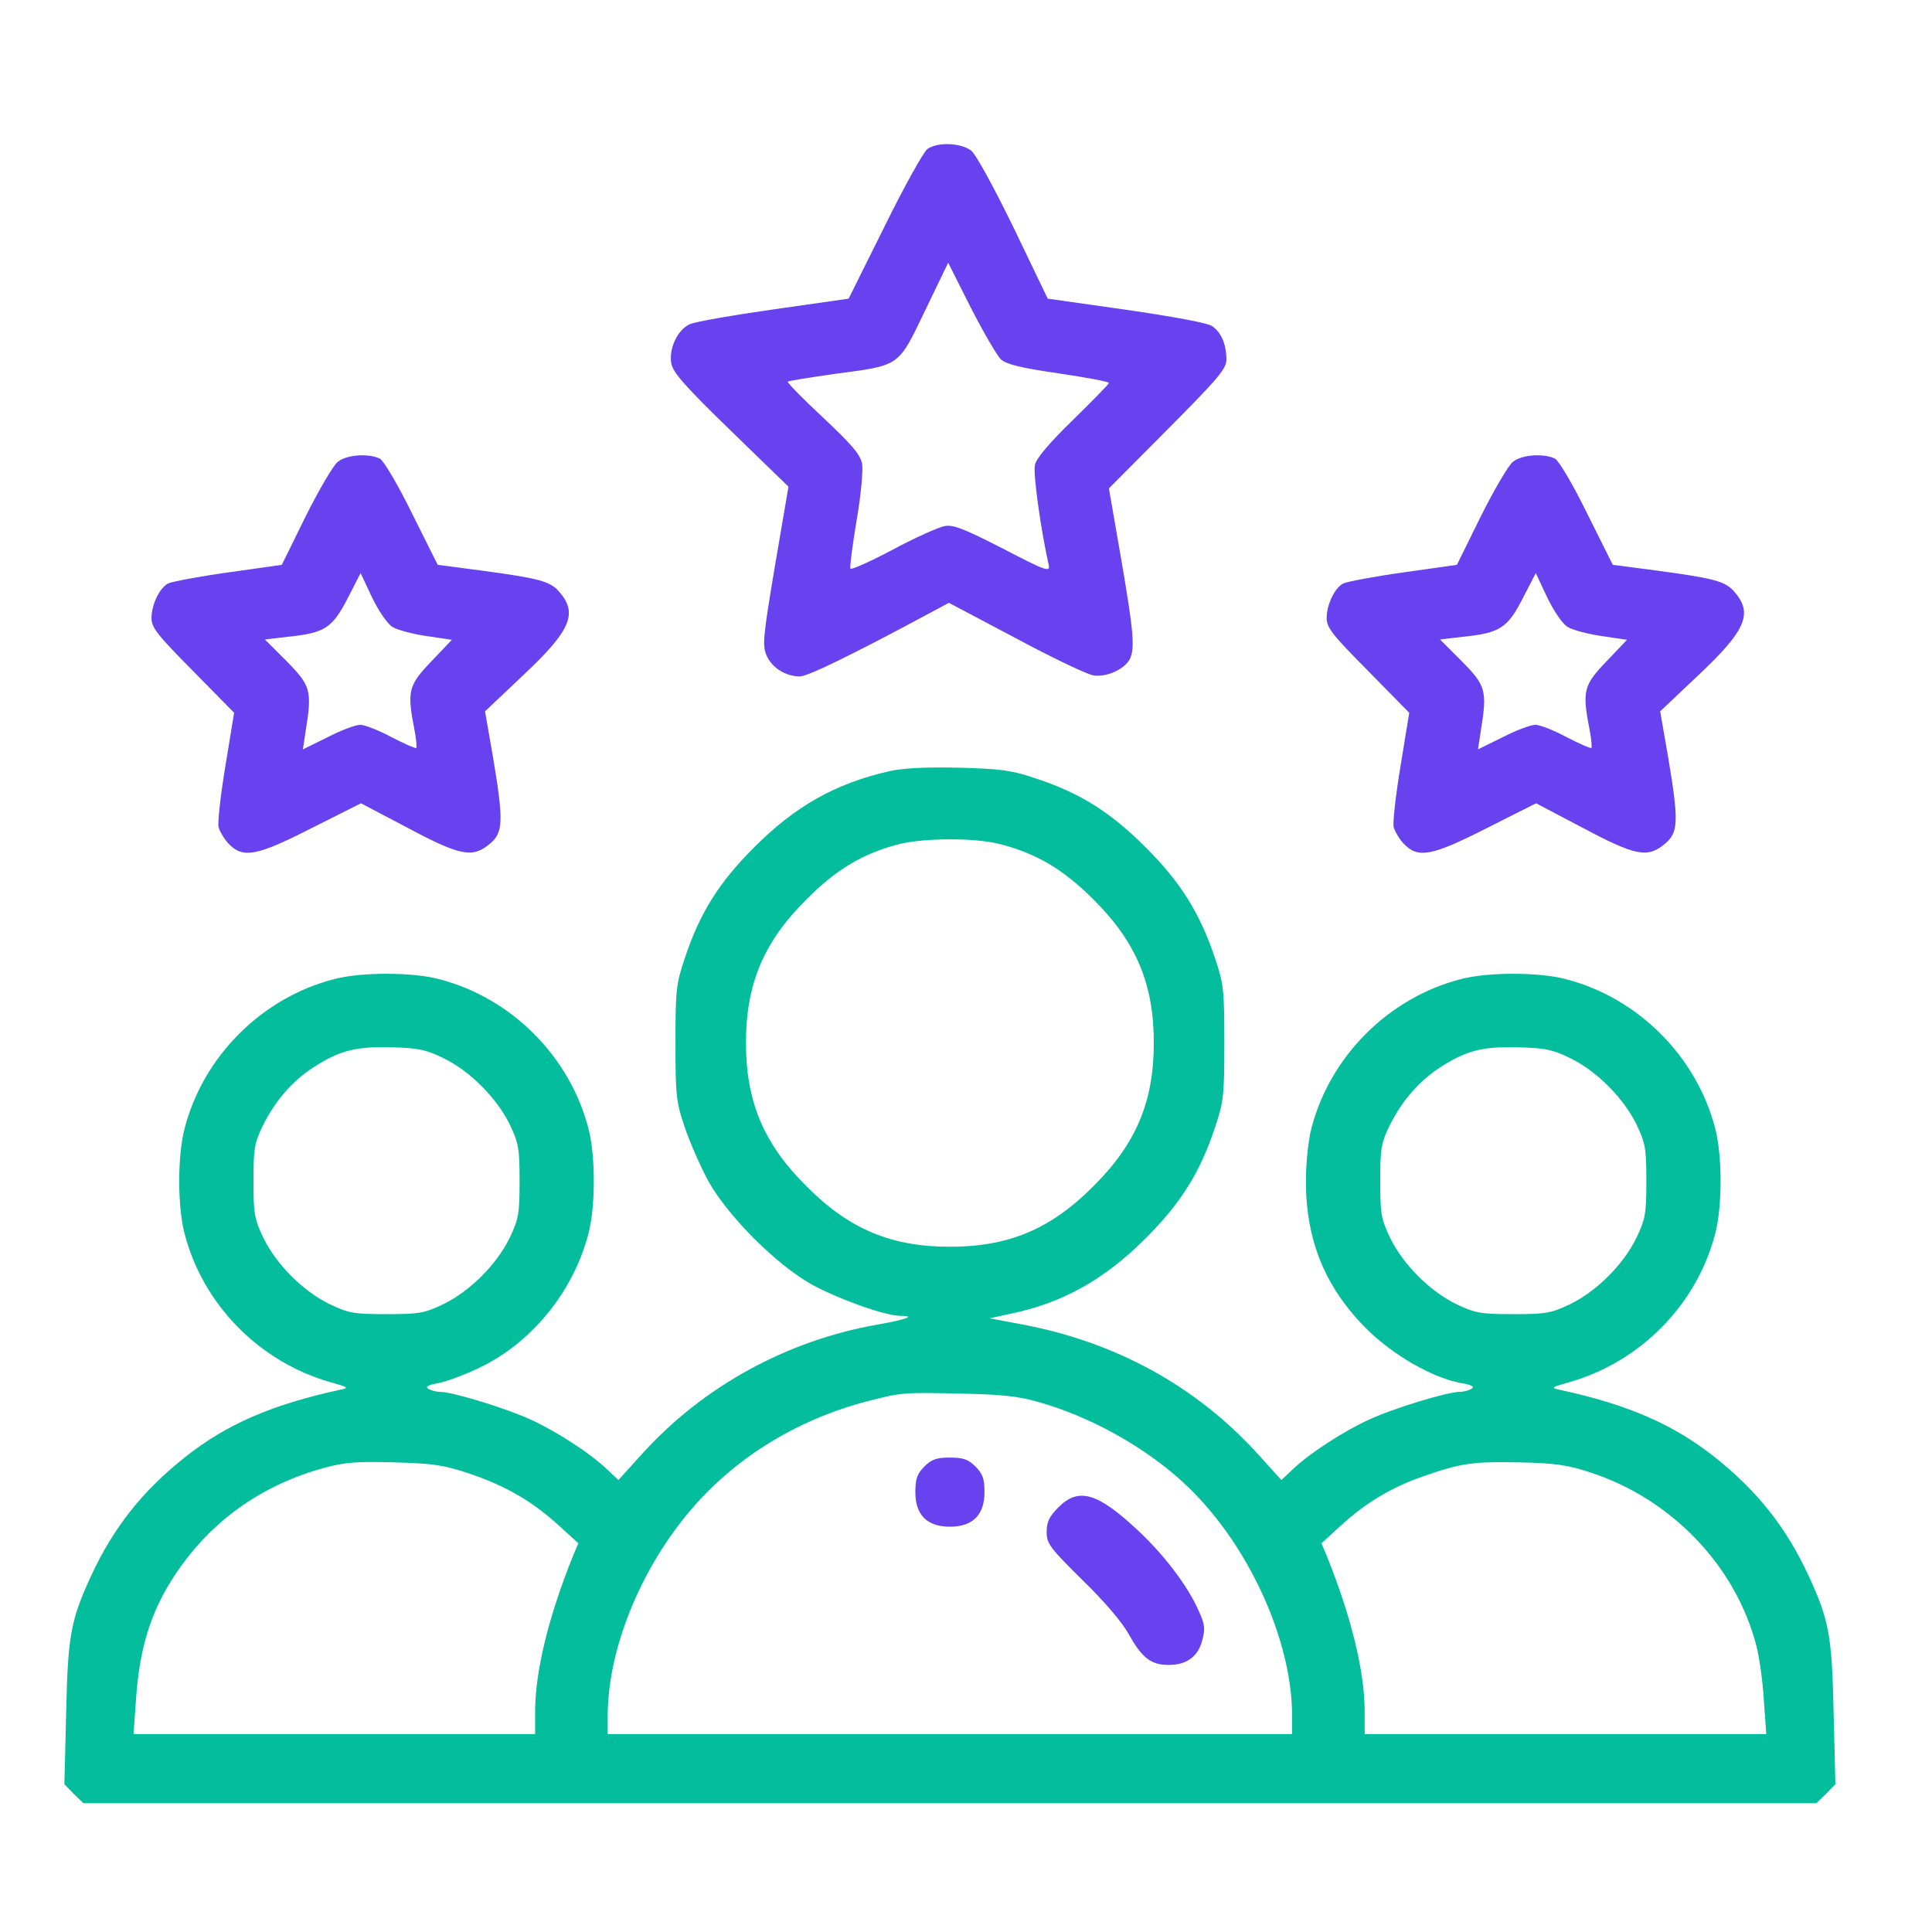
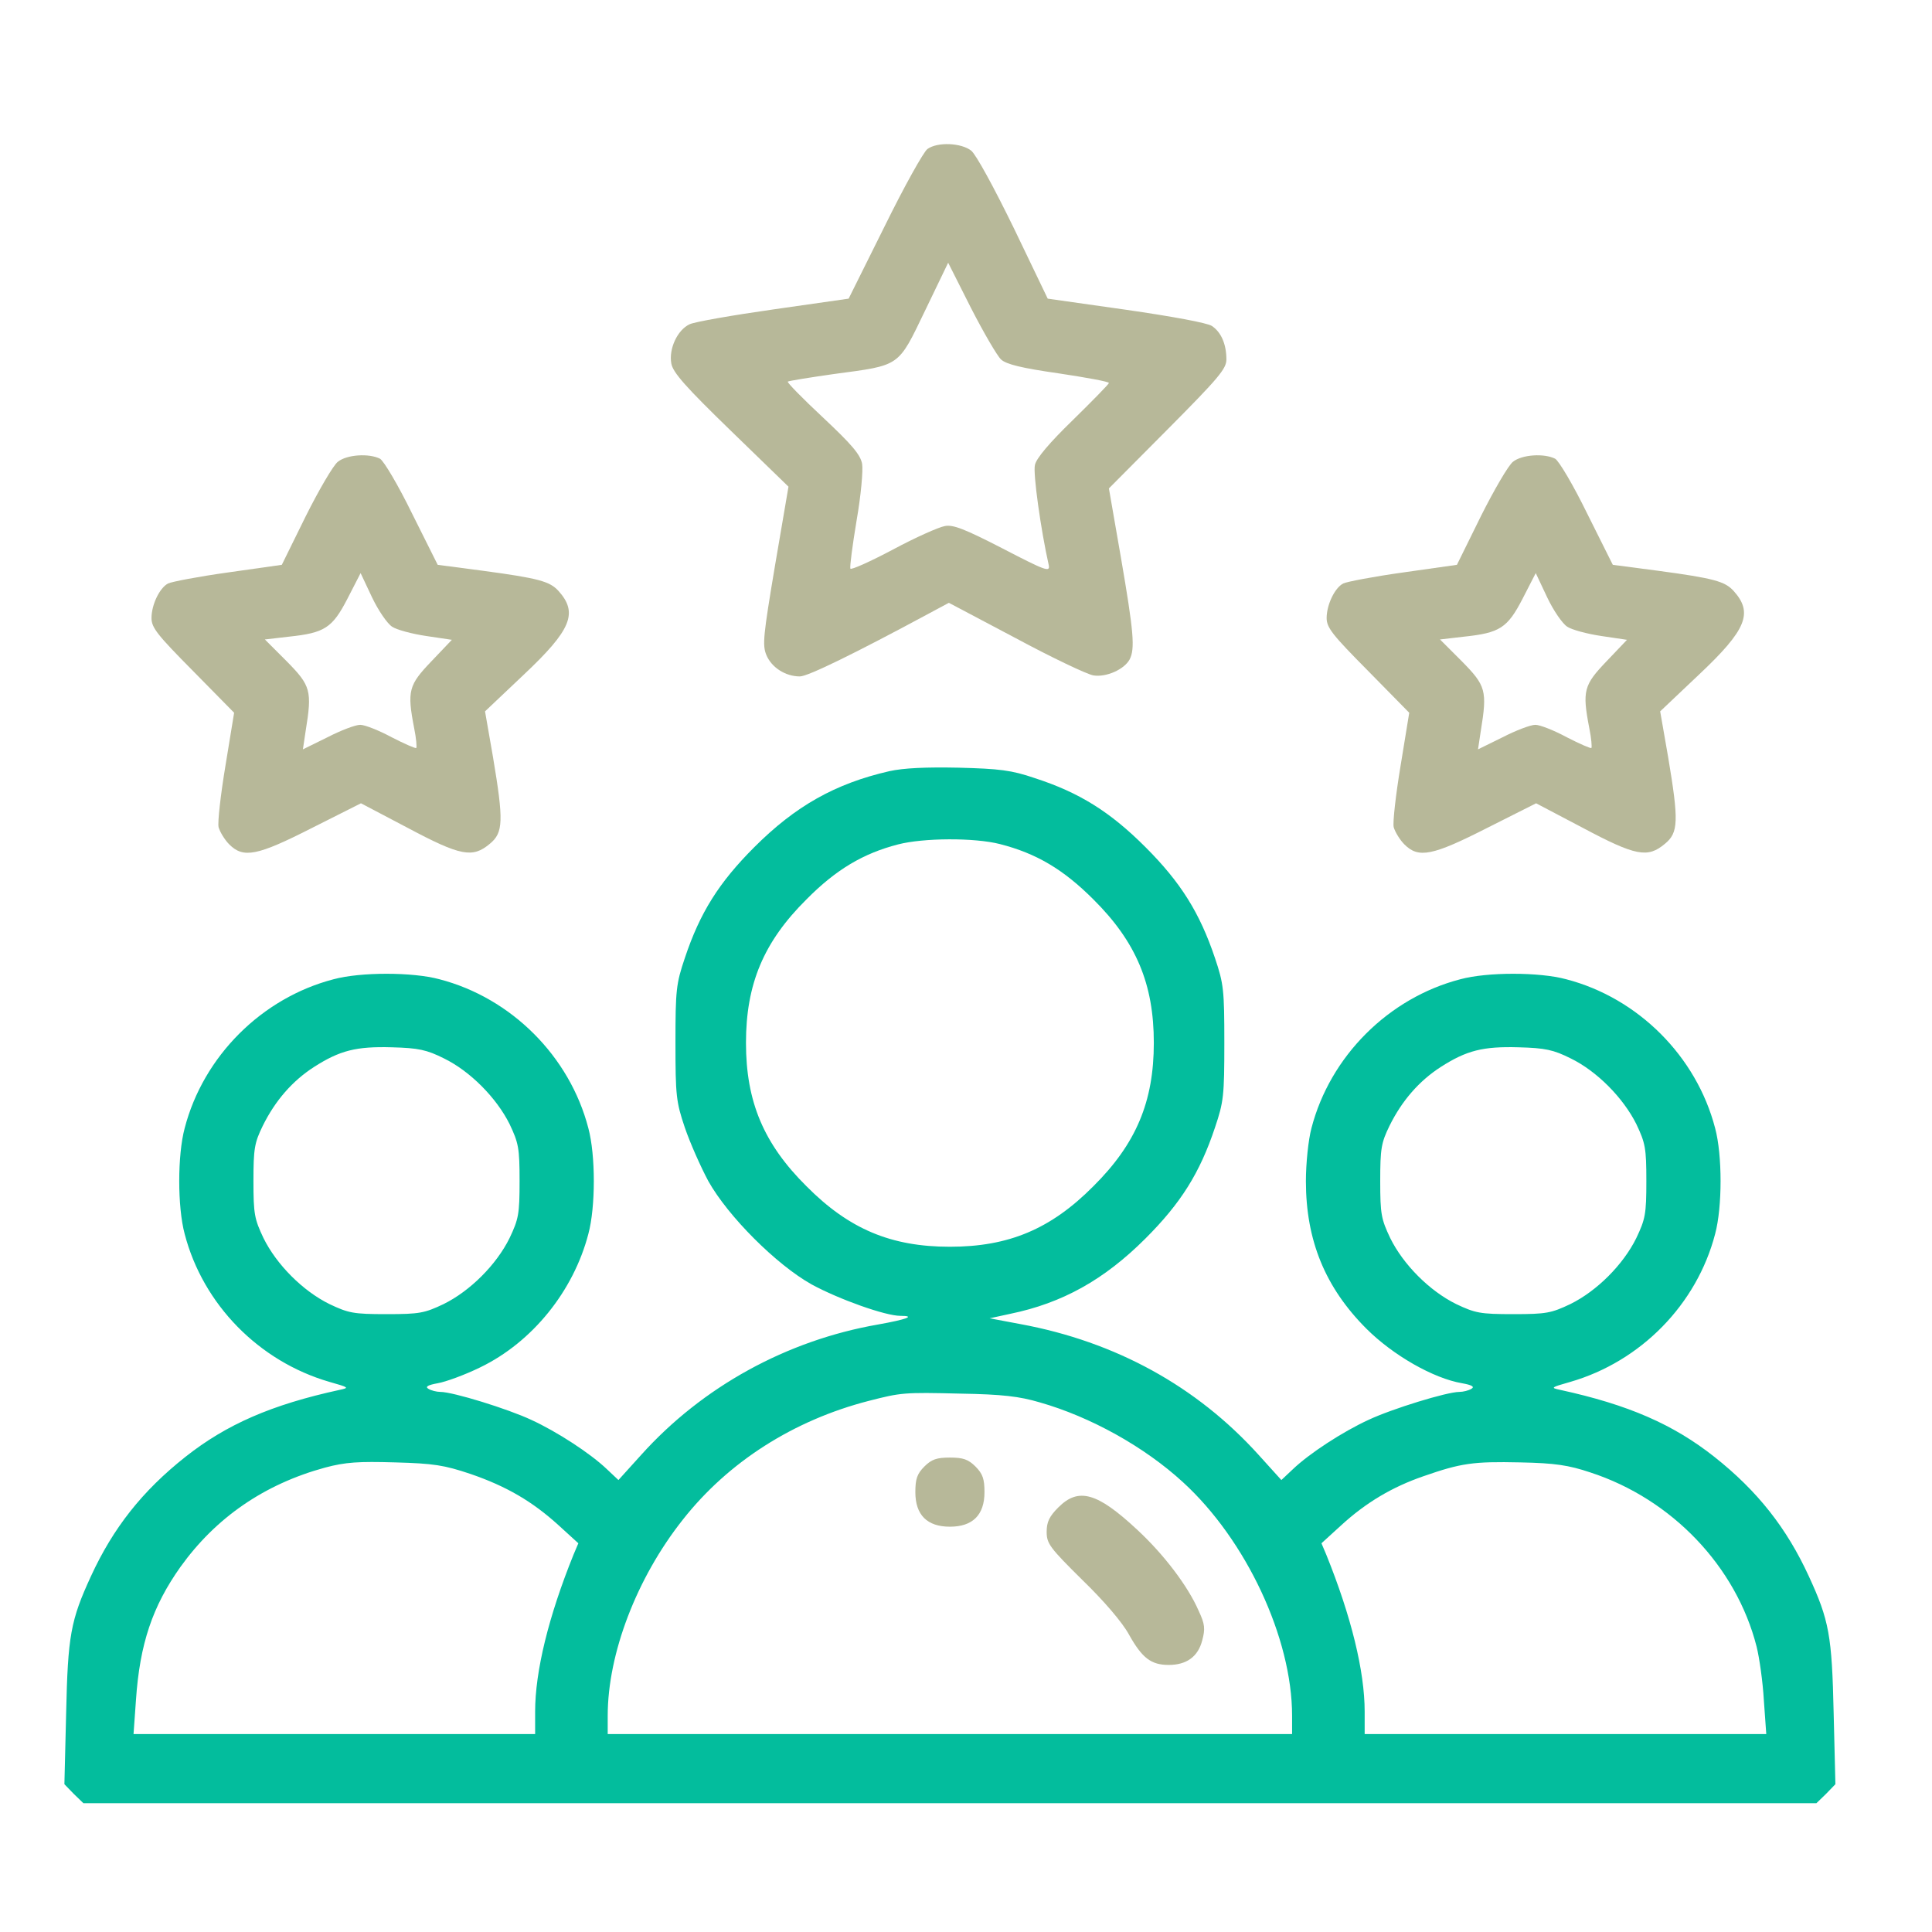
<svg xmlns="http://www.w3.org/2000/svg" width="60" height="60" viewBox="0 0 60 60" fill="none">
-   <path d="M28.802 4.628C28.684 4.713 28.083 5.787 27.471 7.032L26.355 9.275L24.026 9.608C22.748 9.79 21.578 9.994 21.417 10.07C21.042 10.241 20.763 10.832 20.849 11.293C20.902 11.572 21.289 12.012 22.706 13.386L24.487 15.114L24.069 17.562C23.704 19.741 23.672 20.03 23.8 20.342C23.961 20.728 24.391 21.007 24.841 21.007C25.088 21.007 26.537 20.299 28.867 19.043L29.468 18.721L31.539 19.816C32.677 20.428 33.761 20.943 33.955 20.975C34.352 21.04 34.91 20.793 35.081 20.481C35.253 20.149 35.21 19.633 34.813 17.326L34.438 15.168L36.262 13.333C37.84 11.744 38.087 11.454 38.087 11.164C38.087 10.692 37.926 10.316 37.636 10.123C37.497 10.027 36.38 9.823 34.964 9.619L32.538 9.275L31.486 7.086C30.852 5.787 30.316 4.81 30.165 4.681C29.854 4.434 29.113 4.402 28.802 4.628ZM31.089 11.164C31.25 11.315 31.743 11.433 32.87 11.594C33.729 11.723 34.438 11.851 34.438 11.894C34.438 11.927 33.933 12.442 33.321 13.043C32.591 13.751 32.183 14.234 32.141 14.438C32.076 14.685 32.323 16.456 32.57 17.551C32.613 17.776 32.484 17.733 31.142 17.036C29.951 16.424 29.597 16.285 29.339 16.338C29.157 16.37 28.427 16.692 27.729 17.068C27.02 17.444 26.419 17.712 26.409 17.658C26.387 17.605 26.473 16.939 26.602 16.166C26.741 15.372 26.806 14.61 26.774 14.406C26.72 14.116 26.452 13.805 25.561 12.968C24.927 12.377 24.434 11.873 24.466 11.851C24.487 11.83 25.142 11.723 25.904 11.615C27.976 11.336 27.879 11.411 28.727 9.651L29.446 8.159L30.155 9.565C30.552 10.338 30.971 11.057 31.089 11.164Z" fill="#6842EF" />
-   <path d="M10.491 14.342C10.351 14.449 9.9 15.222 9.492 16.038L8.752 17.541L7.088 17.777C6.165 17.905 5.328 18.067 5.22 18.12C4.952 18.26 4.705 18.786 4.705 19.194C4.705 19.494 4.888 19.72 5.993 20.836L7.271 22.135L7.002 23.777C6.852 24.678 6.755 25.537 6.788 25.688C6.83 25.838 6.981 26.085 7.12 26.224C7.56 26.664 7.99 26.578 9.696 25.709L11.21 24.947L12.659 25.709C14.312 26.589 14.677 26.654 15.214 26.203C15.632 25.859 15.643 25.494 15.31 23.509L15.063 22.092L16.265 20.954C17.747 19.558 17.961 19.032 17.339 18.346C17.07 18.056 16.738 17.959 14.977 17.723L13.593 17.541L12.799 15.952C12.369 15.072 11.918 14.31 11.8 14.245C11.457 14.073 10.77 14.116 10.491 14.342ZM12.176 19.462C12.316 19.558 12.799 19.687 13.239 19.752L14.033 19.87L13.4 20.535C12.691 21.276 12.637 21.448 12.863 22.618C12.927 22.929 12.949 23.208 12.927 23.229C12.906 23.251 12.562 23.101 12.165 22.897C11.768 22.682 11.328 22.51 11.188 22.51C11.038 22.51 10.587 22.682 10.169 22.897L9.407 23.272L9.492 22.703C9.696 21.448 9.653 21.297 8.902 20.535L8.226 19.859L8.967 19.773C10.083 19.655 10.319 19.505 10.791 18.592L11.199 17.798L11.553 18.549C11.747 18.957 12.026 19.365 12.176 19.462Z" fill="#6842EF" />
-   <path d="M46.985 14.342C46.846 14.449 46.395 15.222 45.987 16.038L45.246 17.541L43.583 17.777C42.66 17.905 41.822 18.067 41.715 18.12C41.447 18.26 41.2 18.786 41.2 19.194C41.2 19.494 41.382 19.72 42.488 20.836L43.765 22.135L43.497 23.777C43.347 24.678 43.25 25.537 43.282 25.688C43.325 25.838 43.475 26.085 43.615 26.224C44.055 26.664 44.484 26.578 46.191 25.709L47.705 24.947L49.154 25.709C50.807 26.589 51.172 26.654 51.708 26.203C52.127 25.859 52.138 25.494 51.805 23.509L51.558 22.092L52.76 20.954C54.242 19.558 54.456 19.032 53.834 18.346C53.565 18.056 53.233 17.959 51.472 17.723L50.087 17.541L49.293 15.952C48.864 15.072 48.413 14.31 48.295 14.245C47.952 14.073 47.264 14.116 46.985 14.342ZM48.671 19.462C48.81 19.558 49.293 19.687 49.733 19.752L50.528 19.87L49.894 20.535C49.186 21.276 49.132 21.448 49.358 22.618C49.422 22.929 49.443 23.208 49.422 23.229C49.401 23.251 49.057 23.101 48.66 22.897C48.263 22.682 47.823 22.51 47.683 22.51C47.533 22.51 47.082 22.682 46.663 22.897L45.901 23.272L45.987 22.703C46.191 21.448 46.148 21.297 45.397 20.535L44.721 19.859L45.461 19.773C46.578 19.655 46.814 19.505 47.286 18.592L47.694 17.798L48.048 18.549C48.241 18.957 48.52 19.365 48.671 19.462Z" fill="#6842EF" />
+   <path d="M28.802 4.628C28.684 4.713 28.083 5.787 27.471 7.032L26.355 9.275L24.026 9.608C22.748 9.79 21.578 9.994 21.417 10.07C21.042 10.241 20.763 10.832 20.849 11.293C20.902 11.572 21.289 12.012 22.706 13.386L24.487 15.114L24.069 17.562C23.704 19.741 23.672 20.03 23.8 20.342C23.961 20.728 24.391 21.007 24.841 21.007C25.088 21.007 26.537 20.299 28.867 19.043L29.468 18.721L31.539 19.816C32.677 20.428 33.761 20.943 33.955 20.975C34.352 21.04 34.91 20.793 35.081 20.481C35.253 20.149 35.21 19.633 34.813 17.326L34.438 15.168L36.262 13.333C37.84 11.744 38.087 11.454 38.087 11.164C38.087 10.692 37.926 10.316 37.636 10.123C37.497 10.027 36.38 9.823 34.964 9.619L32.538 9.275L31.486 7.086C30.852 5.787 30.316 4.81 30.165 4.681C29.854 4.434 29.113 4.402 28.802 4.628ZM31.089 11.164C31.25 11.315 31.743 11.433 32.87 11.594C33.729 11.723 34.438 11.851 34.438 11.894C34.438 11.927 33.933 12.442 33.321 13.043C32.591 13.751 32.183 14.234 32.141 14.438C32.076 14.685 32.323 16.456 32.57 17.551C32.613 17.776 32.484 17.733 31.142 17.036C29.951 16.424 29.597 16.285 29.339 16.338C29.157 16.37 28.427 16.692 27.729 17.068C27.02 17.444 26.419 17.712 26.409 17.658C26.387 17.605 26.473 16.939 26.602 16.166C26.741 15.372 26.806 14.61 26.774 14.406C26.72 14.116 26.452 13.805 25.561 12.968C24.927 12.377 24.434 11.873 24.466 11.851C24.487 11.83 25.142 11.723 25.904 11.615C27.976 11.336 27.879 11.411 28.727 9.651L29.446 8.159L30.155 9.565C30.552 10.338 30.971 11.057 31.089 11.164Z" fill="#B7B899" />
+   <path d="M10.491 14.342C10.351 14.449 9.9 15.222 9.492 16.038L8.752 17.541L7.088 17.777C6.165 17.905 5.328 18.067 5.22 18.12C4.952 18.26 4.705 18.786 4.705 19.194C4.705 19.494 4.888 19.72 5.993 20.836L7.271 22.135L7.002 23.777C6.852 24.678 6.755 25.537 6.788 25.688C6.83 25.838 6.981 26.085 7.12 26.224C7.56 26.664 7.99 26.578 9.696 25.709L11.21 24.947L12.659 25.709C14.312 26.589 14.677 26.654 15.214 26.203C15.632 25.859 15.643 25.494 15.31 23.509L15.063 22.092L16.265 20.954C17.747 19.558 17.961 19.032 17.339 18.346C17.07 18.056 16.738 17.959 14.977 17.723L13.593 17.541L12.799 15.952C12.369 15.072 11.918 14.31 11.8 14.245C11.457 14.073 10.77 14.116 10.491 14.342ZM12.176 19.462C12.316 19.558 12.799 19.687 13.239 19.752L14.033 19.87L13.4 20.535C12.691 21.276 12.637 21.448 12.863 22.618C12.927 22.929 12.949 23.208 12.927 23.229C12.906 23.251 12.562 23.101 12.165 22.897C11.768 22.682 11.328 22.51 11.188 22.51C11.038 22.51 10.587 22.682 10.169 22.897L9.407 23.272L9.492 22.703C9.696 21.448 9.653 21.297 8.902 20.535L8.226 19.859L8.967 19.773C10.083 19.655 10.319 19.505 10.791 18.592L11.199 17.798L11.553 18.549C11.747 18.957 12.026 19.365 12.176 19.462Z" fill="#B7B899" />
+   <path d="M46.985 14.342C46.846 14.449 46.395 15.222 45.987 16.038L45.246 17.541L43.583 17.777C42.66 17.905 41.822 18.067 41.715 18.12C41.447 18.26 41.2 18.786 41.2 19.194C41.2 19.494 41.382 19.72 42.488 20.836L43.765 22.135L43.497 23.777C43.347 24.678 43.25 25.537 43.282 25.688C43.325 25.838 43.475 26.085 43.615 26.224C44.055 26.664 44.484 26.578 46.191 25.709L47.705 24.947L49.154 25.709C50.807 26.589 51.172 26.654 51.708 26.203C52.127 25.859 52.138 25.494 51.805 23.509L51.558 22.092L52.76 20.954C54.242 19.558 54.456 19.032 53.834 18.346C53.565 18.056 53.233 17.959 51.472 17.723L50.087 17.541L49.293 15.952C48.864 15.072 48.413 14.31 48.295 14.245C47.952 14.073 47.264 14.116 46.985 14.342ZM48.671 19.462C48.81 19.558 49.293 19.687 49.733 19.752L50.528 19.87L49.894 20.535C49.186 21.276 49.132 21.448 49.358 22.618C49.422 22.929 49.443 23.208 49.422 23.229C49.401 23.251 49.057 23.101 48.66 22.897C48.263 22.682 47.823 22.51 47.683 22.51C47.533 22.51 47.082 22.682 46.663 22.897L45.901 23.272L45.987 22.703C46.191 21.448 46.148 21.297 45.397 20.535L44.721 19.859L45.461 19.773C46.578 19.655 46.814 19.505 47.286 18.592L47.694 17.798L48.048 18.549C48.241 18.957 48.52 19.365 48.671 19.462Z" fill="#B7B899" />
  <path d="M27.622 23.949C25.936 24.335 24.702 25.033 23.425 26.31C22.33 27.405 21.739 28.339 21.267 29.756C20.999 30.55 20.977 30.743 20.977 32.386C20.977 34.028 20.999 34.221 21.267 35.015C21.428 35.488 21.761 36.239 21.997 36.679C22.609 37.774 24.112 39.277 25.206 39.889C26.054 40.35 27.493 40.865 27.965 40.865C28.448 40.865 28.169 40.973 27.267 41.134C24.434 41.627 21.815 43.066 19.915 45.18L19.206 45.964L18.852 45.631C18.337 45.137 17.296 44.461 16.501 44.096C15.771 43.753 14.065 43.227 13.678 43.227C13.56 43.227 13.389 43.184 13.303 43.13C13.195 43.066 13.292 43.012 13.592 42.958C13.839 42.916 14.43 42.701 14.913 42.465C16.534 41.681 17.811 40.093 18.272 38.321C18.498 37.484 18.498 35.874 18.272 35.037C17.693 32.804 15.879 30.99 13.646 30.411C12.809 30.185 11.199 30.185 10.362 30.411C8.129 30.99 6.315 32.804 5.735 35.037C5.51 35.874 5.51 37.484 5.735 38.321C6.304 40.511 8.043 42.282 10.233 42.916C10.834 43.087 10.855 43.098 10.555 43.162C8.43 43.624 7.034 44.236 5.757 45.245C4.415 46.307 3.513 47.456 2.826 48.948C2.193 50.322 2.107 50.794 2.054 53.209L2 55.41L2.29 55.71L2.59 56H29.5H56.41L56.71 55.71L57 55.41L56.946 53.209C56.893 50.794 56.807 50.322 56.173 48.948C55.486 47.456 54.585 46.307 53.243 45.245C51.966 44.236 50.571 43.624 48.445 43.162C48.145 43.098 48.166 43.087 48.767 42.916C50.957 42.282 52.696 40.511 53.265 38.321C53.49 37.484 53.49 35.874 53.265 35.037C52.685 32.804 50.871 30.99 48.638 30.411C47.801 30.185 46.191 30.185 45.354 30.411C43.121 30.99 41.307 32.804 40.728 35.037C40.631 35.402 40.556 36.132 40.556 36.679C40.556 38.525 41.157 39.985 42.434 41.263C43.261 42.089 44.517 42.808 45.407 42.958C45.708 43.012 45.805 43.066 45.697 43.13C45.611 43.184 45.44 43.227 45.322 43.227C44.935 43.227 43.228 43.753 42.499 44.096C41.704 44.461 40.663 45.137 40.148 45.631L39.794 45.964L39.085 45.18C37.164 43.055 34.652 41.67 31.7 41.123L30.734 40.941L31.378 40.801C32.989 40.468 34.287 39.749 35.575 38.461C36.67 37.366 37.261 36.432 37.733 35.015C38.001 34.221 38.023 34.028 38.023 32.386C38.023 30.743 38.001 30.55 37.733 29.756C37.261 28.35 36.67 27.405 35.575 26.31C34.48 25.215 33.525 24.614 32.13 24.163C31.411 23.917 31.035 23.874 29.768 23.841C28.749 23.82 28.062 23.852 27.622 23.949ZM31.056 26.214C32.184 26.503 33.021 26.997 33.955 27.931C35.285 29.251 35.833 30.561 35.833 32.386C35.833 34.21 35.285 35.52 33.955 36.84C32.634 38.171 31.325 38.719 29.5 38.719C27.675 38.719 26.366 38.171 25.046 36.84C23.715 35.52 23.167 34.21 23.167 32.386C23.167 30.561 23.715 29.251 25.046 27.931C25.958 27.008 26.806 26.503 27.89 26.224C28.674 26.02 30.262 26.01 31.056 26.214ZM13.786 32.869C14.601 33.266 15.417 34.092 15.825 34.908C16.104 35.498 16.136 35.649 16.136 36.679C16.136 37.71 16.104 37.86 15.825 38.45C15.417 39.277 14.601 40.093 13.775 40.5C13.185 40.779 13.034 40.812 12.004 40.812C10.973 40.812 10.823 40.779 10.233 40.5C9.406 40.093 8.591 39.277 8.183 38.45C7.904 37.86 7.871 37.71 7.871 36.679C7.871 35.67 7.904 35.488 8.161 34.962C8.548 34.178 9.084 33.566 9.75 33.137C10.555 32.622 11.059 32.493 12.176 32.525C12.991 32.547 13.249 32.6 13.786 32.869ZM48.778 32.869C49.594 33.266 50.409 34.092 50.817 34.908C51.096 35.498 51.129 35.649 51.129 36.679C51.129 37.71 51.096 37.86 50.817 38.45C50.409 39.277 49.594 40.093 48.767 40.5C48.177 40.779 48.026 40.812 46.996 40.812C45.966 40.812 45.815 40.779 45.225 40.5C44.398 40.093 43.583 39.277 43.175 38.45C42.896 37.86 42.864 37.71 42.864 36.679C42.864 35.67 42.896 35.488 43.153 34.962C43.54 34.178 44.077 33.566 44.742 33.137C45.547 32.622 46.051 32.493 47.168 32.525C47.984 32.547 48.241 32.6 48.778 32.869ZM32.28 43.549C33.869 44 35.543 44.934 36.735 46.028C38.699 47.821 40.127 50.869 40.127 53.284V53.853H29.5H18.873V53.284C18.873 51.352 19.775 49.002 21.203 47.198C22.62 45.395 24.648 44.107 26.978 43.506C27.986 43.248 28.062 43.237 29.822 43.28C31.131 43.302 31.657 43.366 32.28 43.549ZM14.601 45.771C15.729 46.157 16.534 46.629 17.349 47.37L17.961 47.928L17.811 48.282C17.038 50.193 16.619 51.9 16.619 53.156V53.853H10.383H4.147L4.222 52.801C4.34 51.052 4.737 49.882 5.607 48.658C6.701 47.134 8.204 46.093 10.093 45.578C10.737 45.406 11.134 45.384 12.272 45.416C13.474 45.449 13.796 45.502 14.601 45.771ZM49.39 45.728C51.923 46.554 53.919 48.647 54.553 51.138C54.639 51.481 54.746 52.232 54.778 52.801L54.853 53.853H48.617H42.381V53.156C42.381 51.9 41.962 50.193 41.189 48.282L41.039 47.928L41.651 47.37C42.423 46.662 43.239 46.179 44.205 45.846C45.375 45.438 45.751 45.384 47.211 45.416C48.295 45.438 48.714 45.502 49.39 45.728Z" fill="#03BD9D" />
-   <path d="M28.706 45.545C28.481 45.771 28.427 45.932 28.427 46.34C28.427 47.048 28.792 47.413 29.5 47.413C30.209 47.413 30.574 47.048 30.574 46.34C30.574 45.932 30.52 45.771 30.295 45.545C30.069 45.32 29.908 45.266 29.5 45.266C29.092 45.266 28.931 45.32 28.706 45.545Z" fill="#6842EF" />
-   <path d="M32.87 46.811C32.591 47.09 32.505 47.262 32.505 47.573C32.505 47.938 32.602 48.067 33.611 49.065C34.287 49.72 34.856 50.385 35.06 50.761C35.468 51.491 35.747 51.706 36.294 51.706C36.852 51.706 37.207 51.448 37.336 50.944C37.432 50.589 37.421 50.439 37.228 50.031C36.895 49.258 36.133 48.26 35.307 47.498C34.072 46.349 33.493 46.188 32.87 46.811Z" fill="#6842EF" />
+   <path d="M28.706 45.545C28.481 45.771 28.427 45.932 28.427 46.34C28.427 47.048 28.792 47.413 29.5 47.413C30.209 47.413 30.574 47.048 30.574 46.34C30.574 45.932 30.52 45.771 30.295 45.545C30.069 45.32 29.908 45.266 29.5 45.266C29.092 45.266 28.931 45.32 28.706 45.545Z" fill="#B7B899" />
+   <path d="M32.87 46.811C32.591 47.09 32.505 47.262 32.505 47.573C32.505 47.938 32.602 48.067 33.611 49.065C34.287 49.72 34.856 50.385 35.06 50.761C35.468 51.491 35.747 51.706 36.294 51.706C36.852 51.706 37.207 51.448 37.336 50.944C37.432 50.589 37.421 50.439 37.228 50.031C36.895 49.258 36.133 48.26 35.307 47.498C34.072 46.349 33.493 46.188 32.87 46.811Z" fill="#B7B899" />
</svg>
